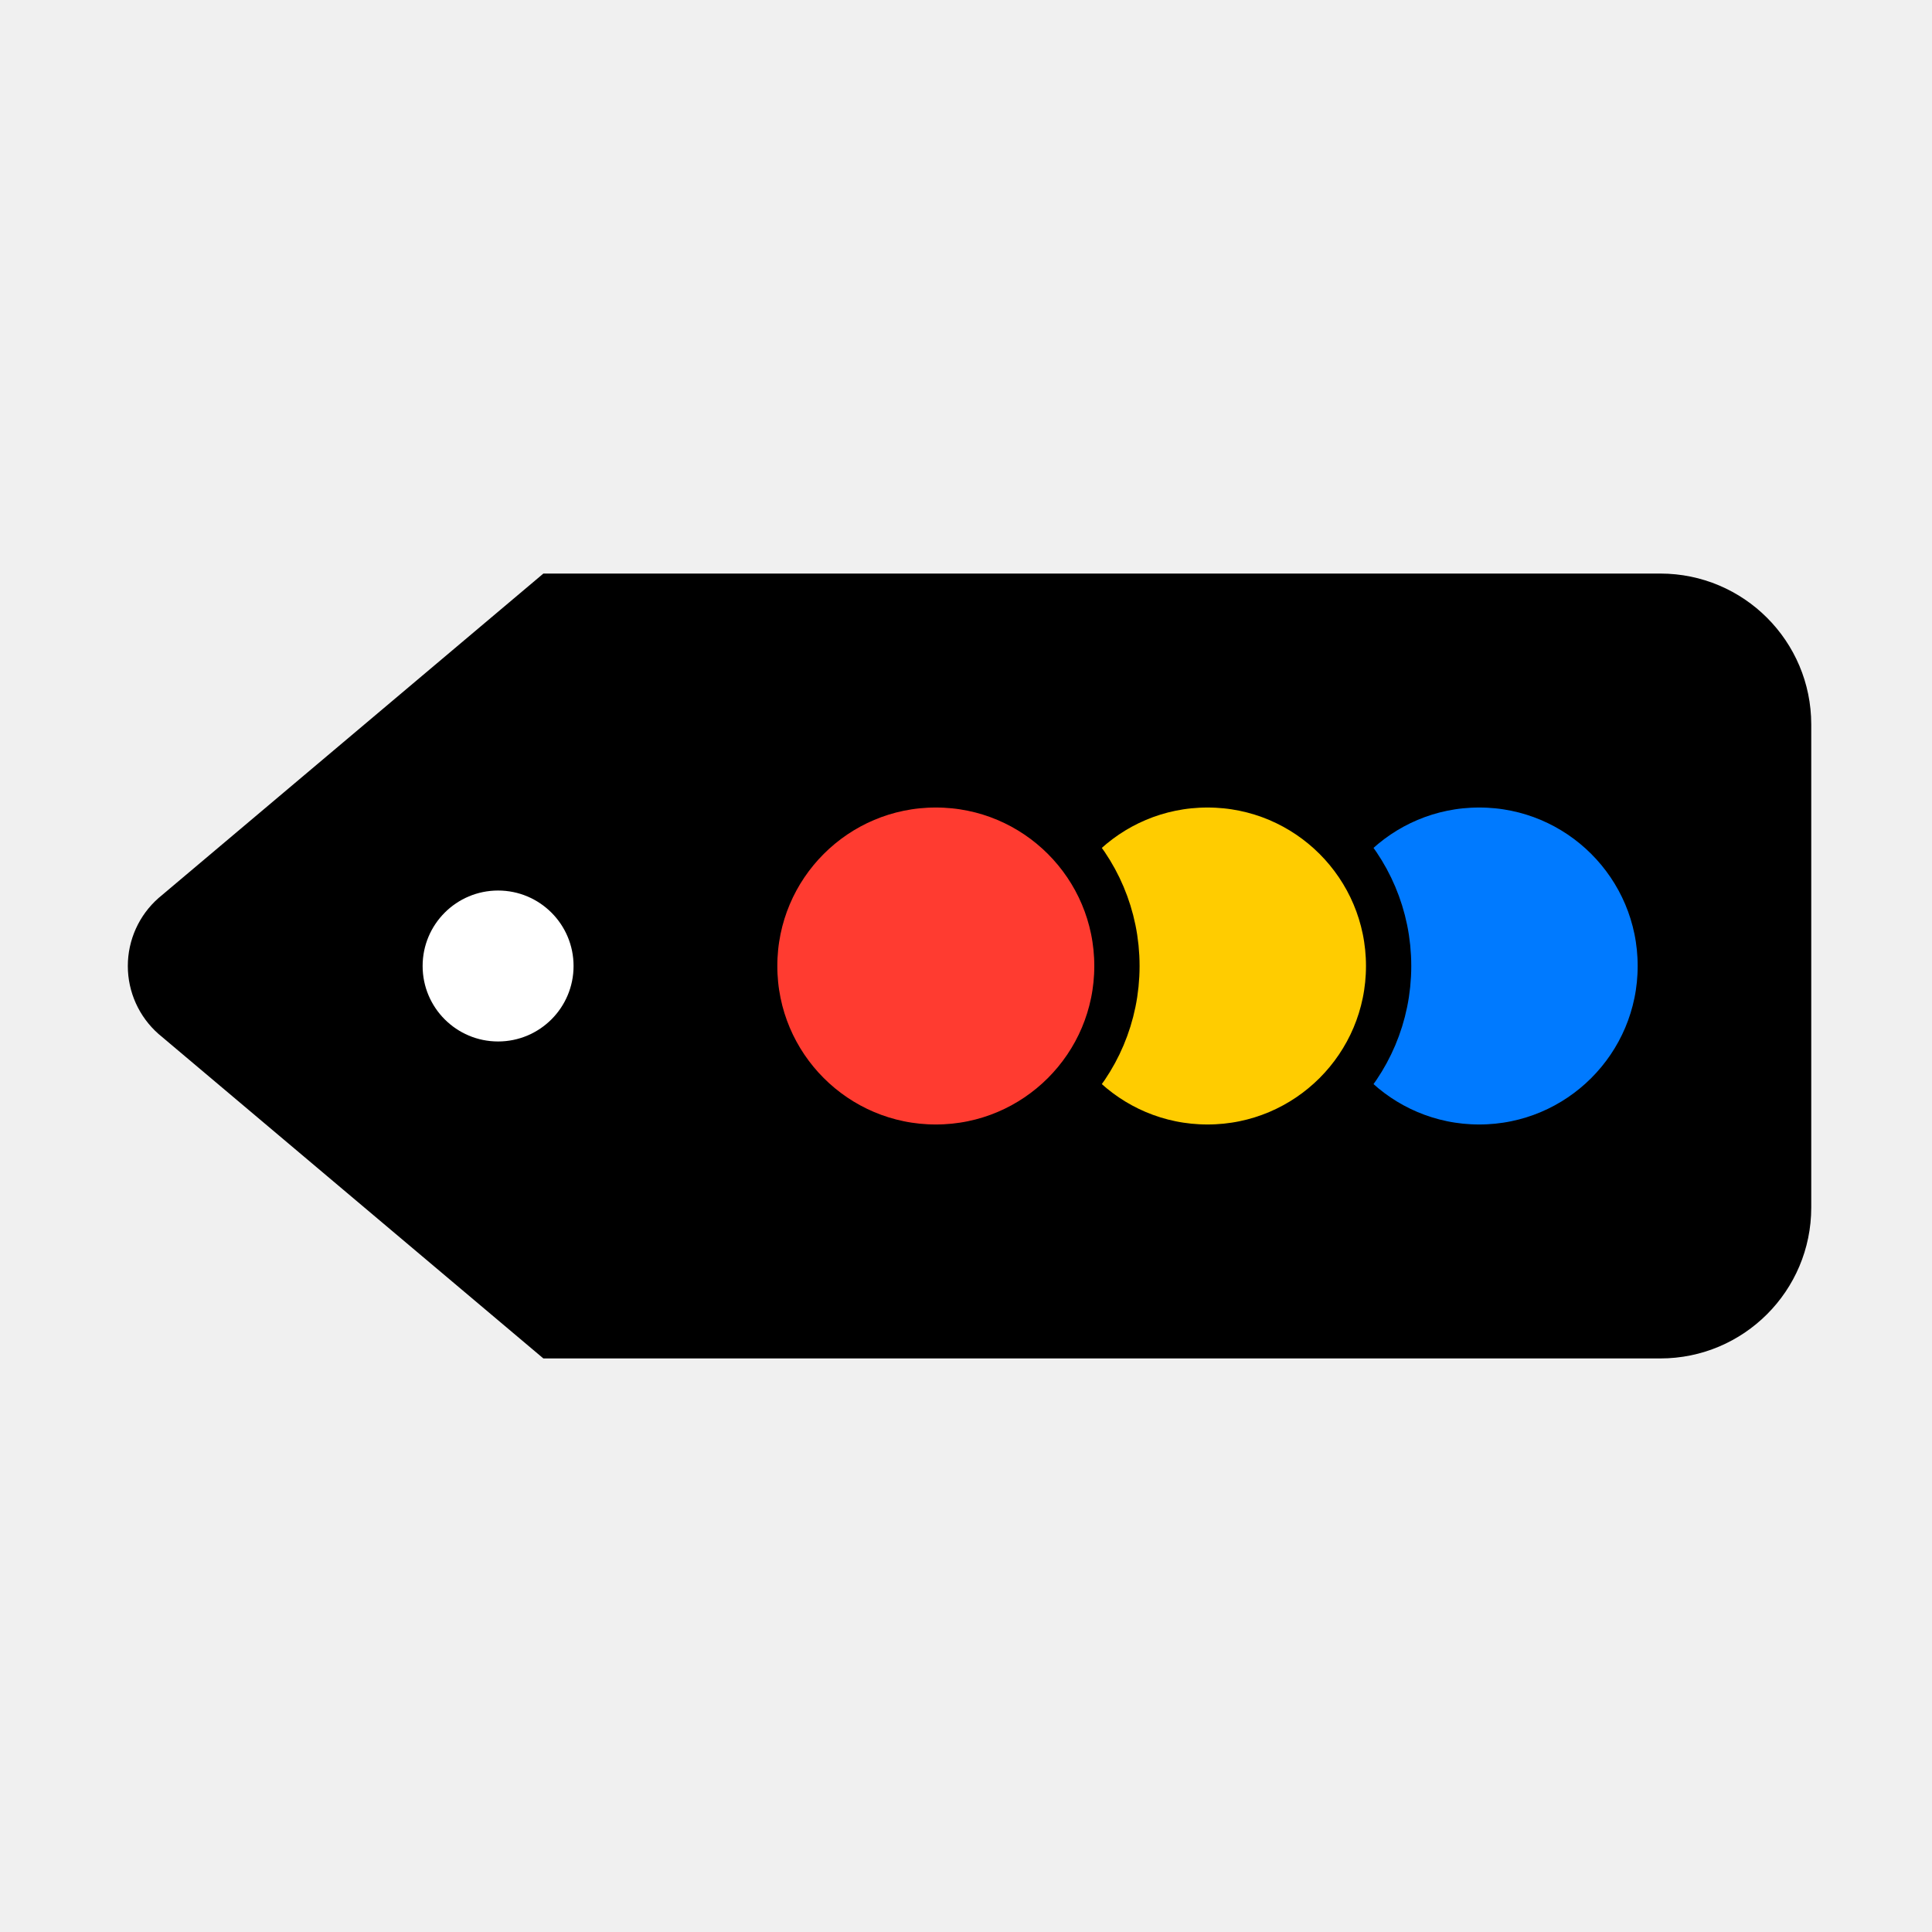
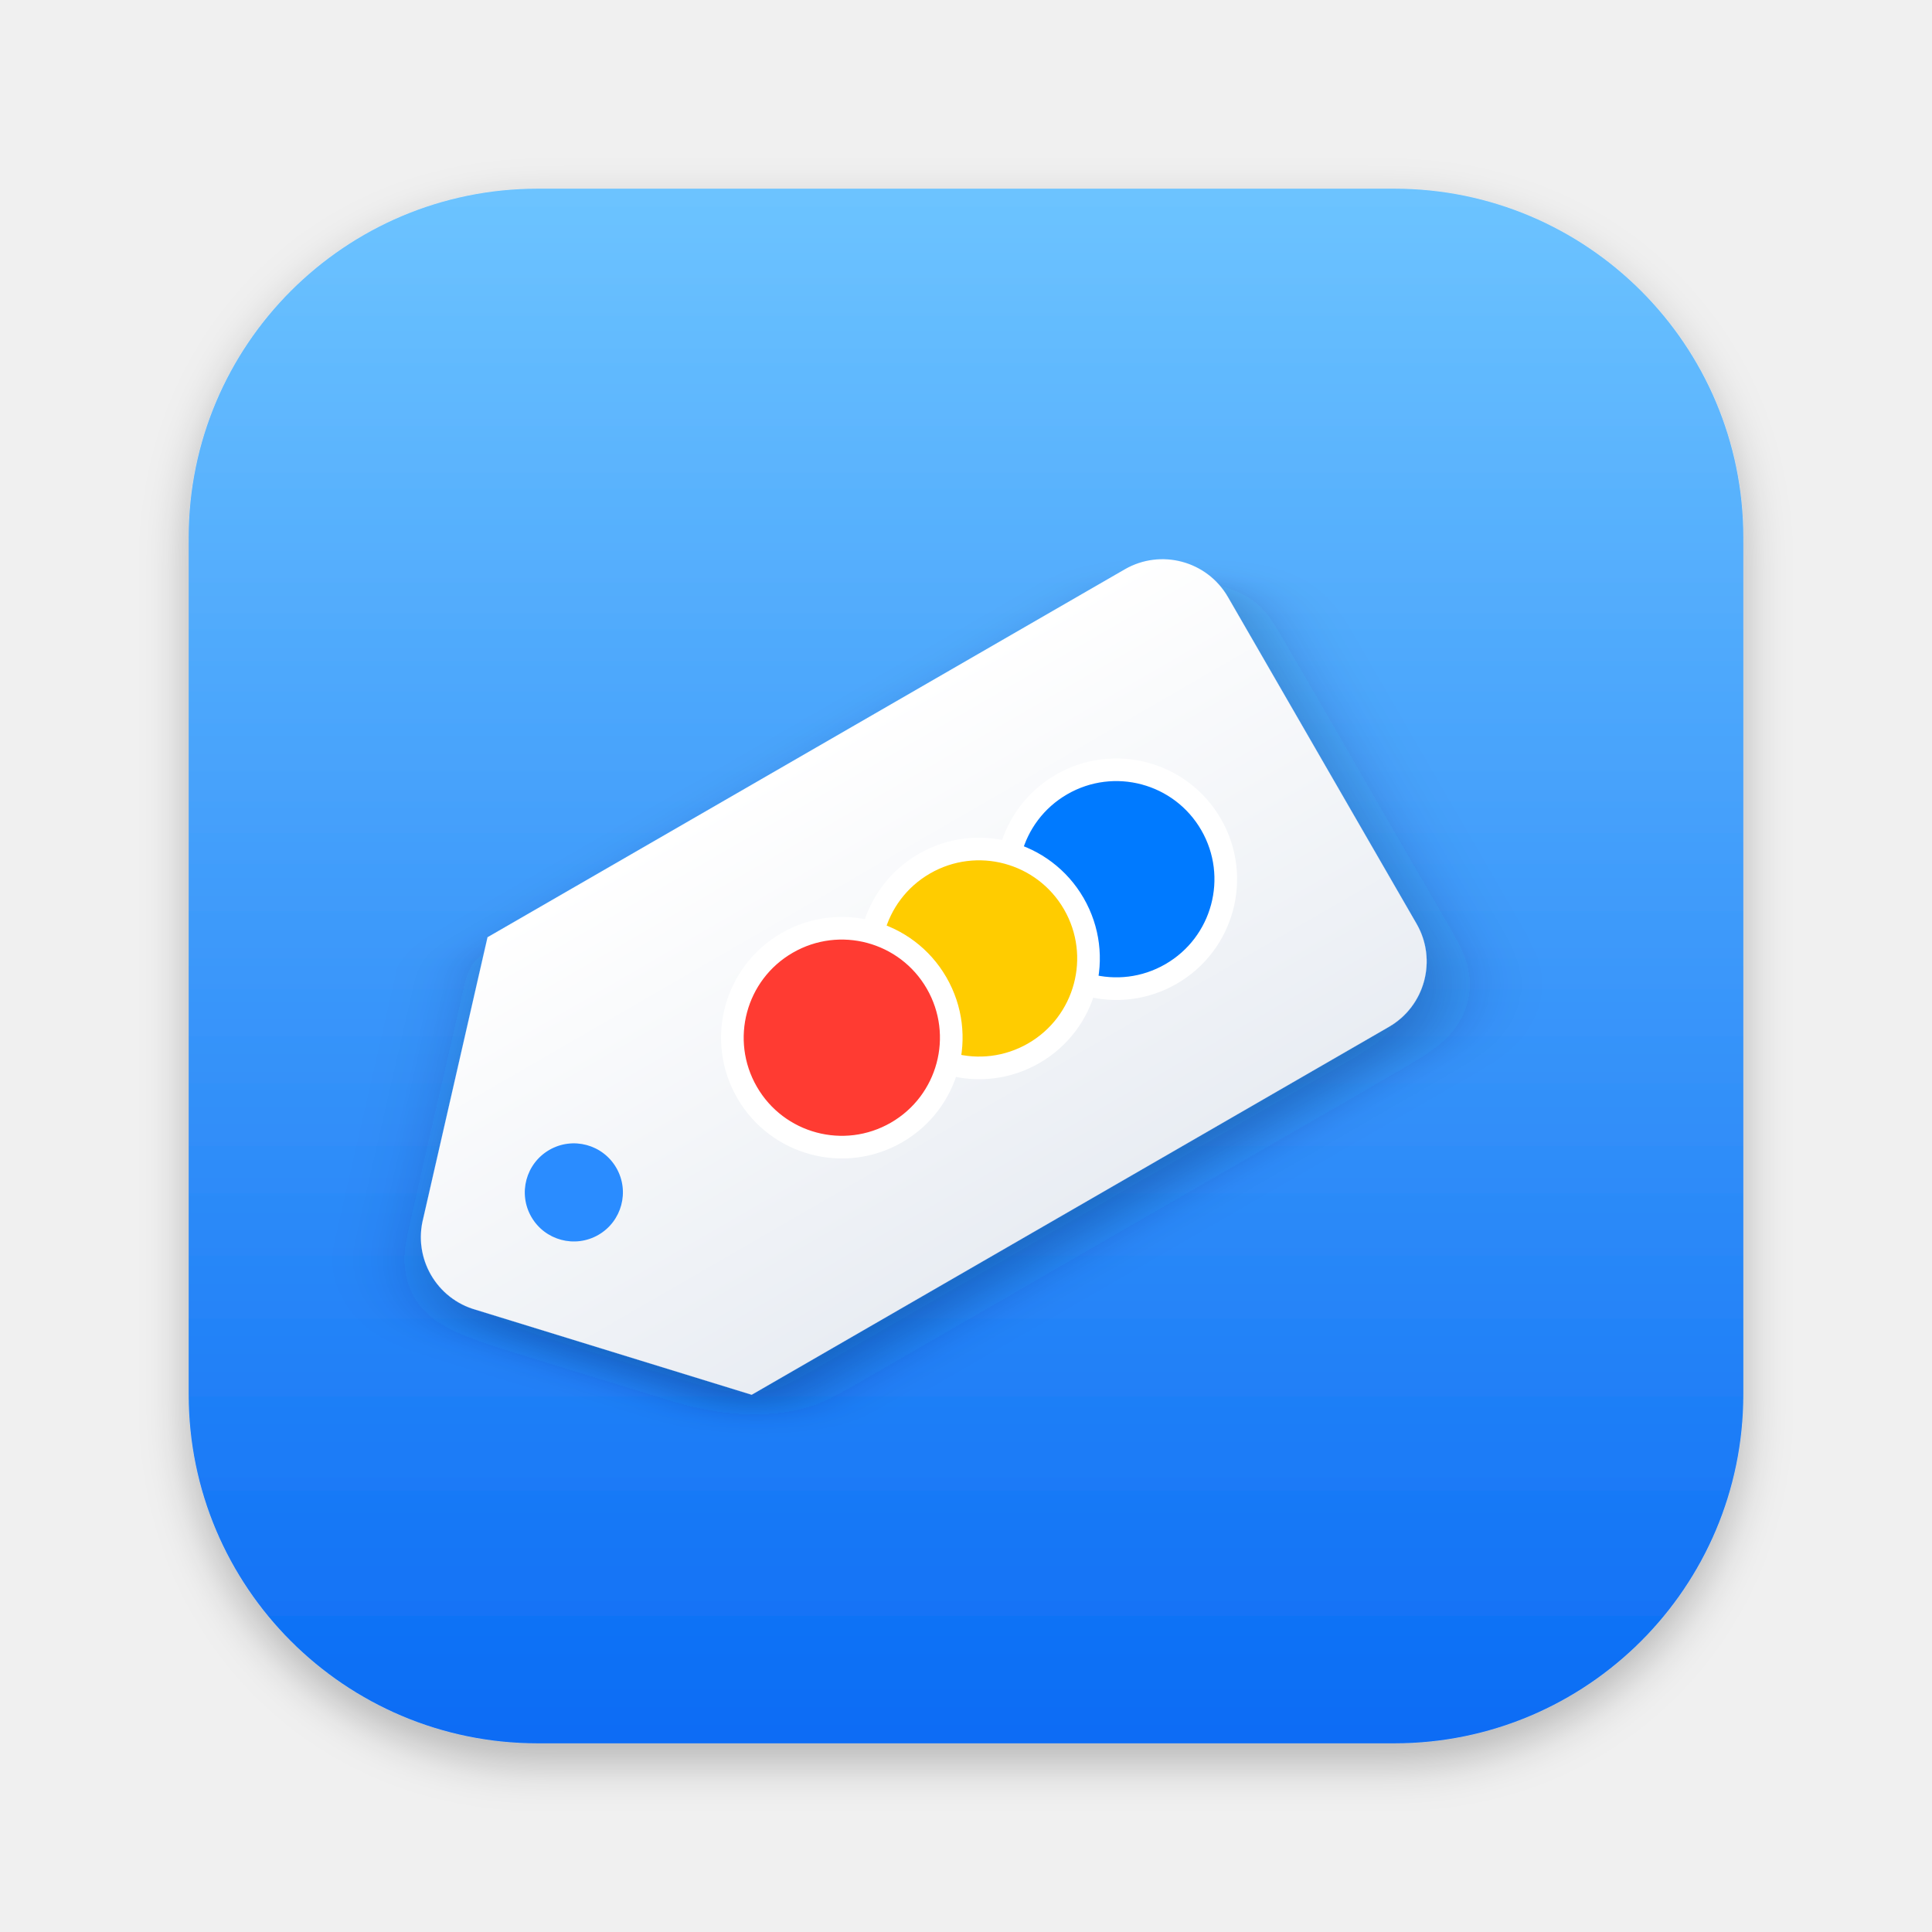
- <svg xmlns="http://www.w3.org/2000/svg" width="128" height="128" viewBox="0 0 128 128">
-   <path d="M36 38H110a10 10 0 0 1 10 10V80a10 10 0 0 1-10 10H36L10.5 68.5a6 6 0 0 1 0-9Z" fill="#000" />
-   <circle cx="33" cy="64" r="5" fill="#fff" />
-   <circle cx="98" cy="64" r="12" fill="#007aff" stroke="#000" stroke-width="3" />
-   <circle cx="80" cy="64" r="12" fill="#ffcc00" stroke="#000" stroke-width="3" />
-   <circle cx="62" cy="64" r="12" fill="#ff3b30" stroke="#000" stroke-width="3" />
+ <svg xmlns="http://www.w3.org/2000/svg" width="1024" height="1024" viewBox="0 0 1024 1024">
+   <defs>
+     <linearGradient id="bg" x1="0" y1="0" x2="0" y2="1">
+       <stop offset="0" stop-color="#6cc3ff" />
+       <stop offset="1" stop-color="#0a6cf5" />
+     </linearGradient>
+     <linearGradient id="tag" x1="0" y1="0" x2="0" y2="1">
+       <stop offset="0" stop-color="#ffffff" />
+       <stop offset="1" stop-color="#e9edf3" />
+     </linearGradient>
+     <filter id="drop" x="-20%" y="-20%" width="140%" height="150%">
+       <feDropShadow dx="0" dy="14" stdDeviation="18" flood-color="#00265e" flood-opacity="0.35" />
+     </filter>
+     <filter id="body" x="-10%" y="-10%" width="120%" height="125%">
+       <feDropShadow dx="0" dy="10" stdDeviation="12" flood-color="#000" flood-opacity="0.25" />
+     </filter>
+   </defs>
+   <rect x="100" y="100" width="824" height="824" rx="185" fill="url(#bg)" filter="url(#body)" />
+   <g transform="rotate(-30 512 512)" filter="url(#drop)">
+     <path d="M300 372H690a40 40 0 0 1 40 40V612a40 40 0 0 1-40 40H300L196 540a40 40 0 0 1 0-56Z" fill="url(#tag)" />
+     <circle cx="272" cy="512" r="26" fill="#2a8cff" />
+     <g stroke="#fff" stroke-width="12">
+       <circle cx="604" cy="512" r="58" fill="#007aff" />
+       <circle cx="520" cy="512" r="58" fill="#ffcc00" />
+       <circle cx="436" cy="512" r="58" fill="#ff3b30" />
+     </g>
+   </g>
</svg>
